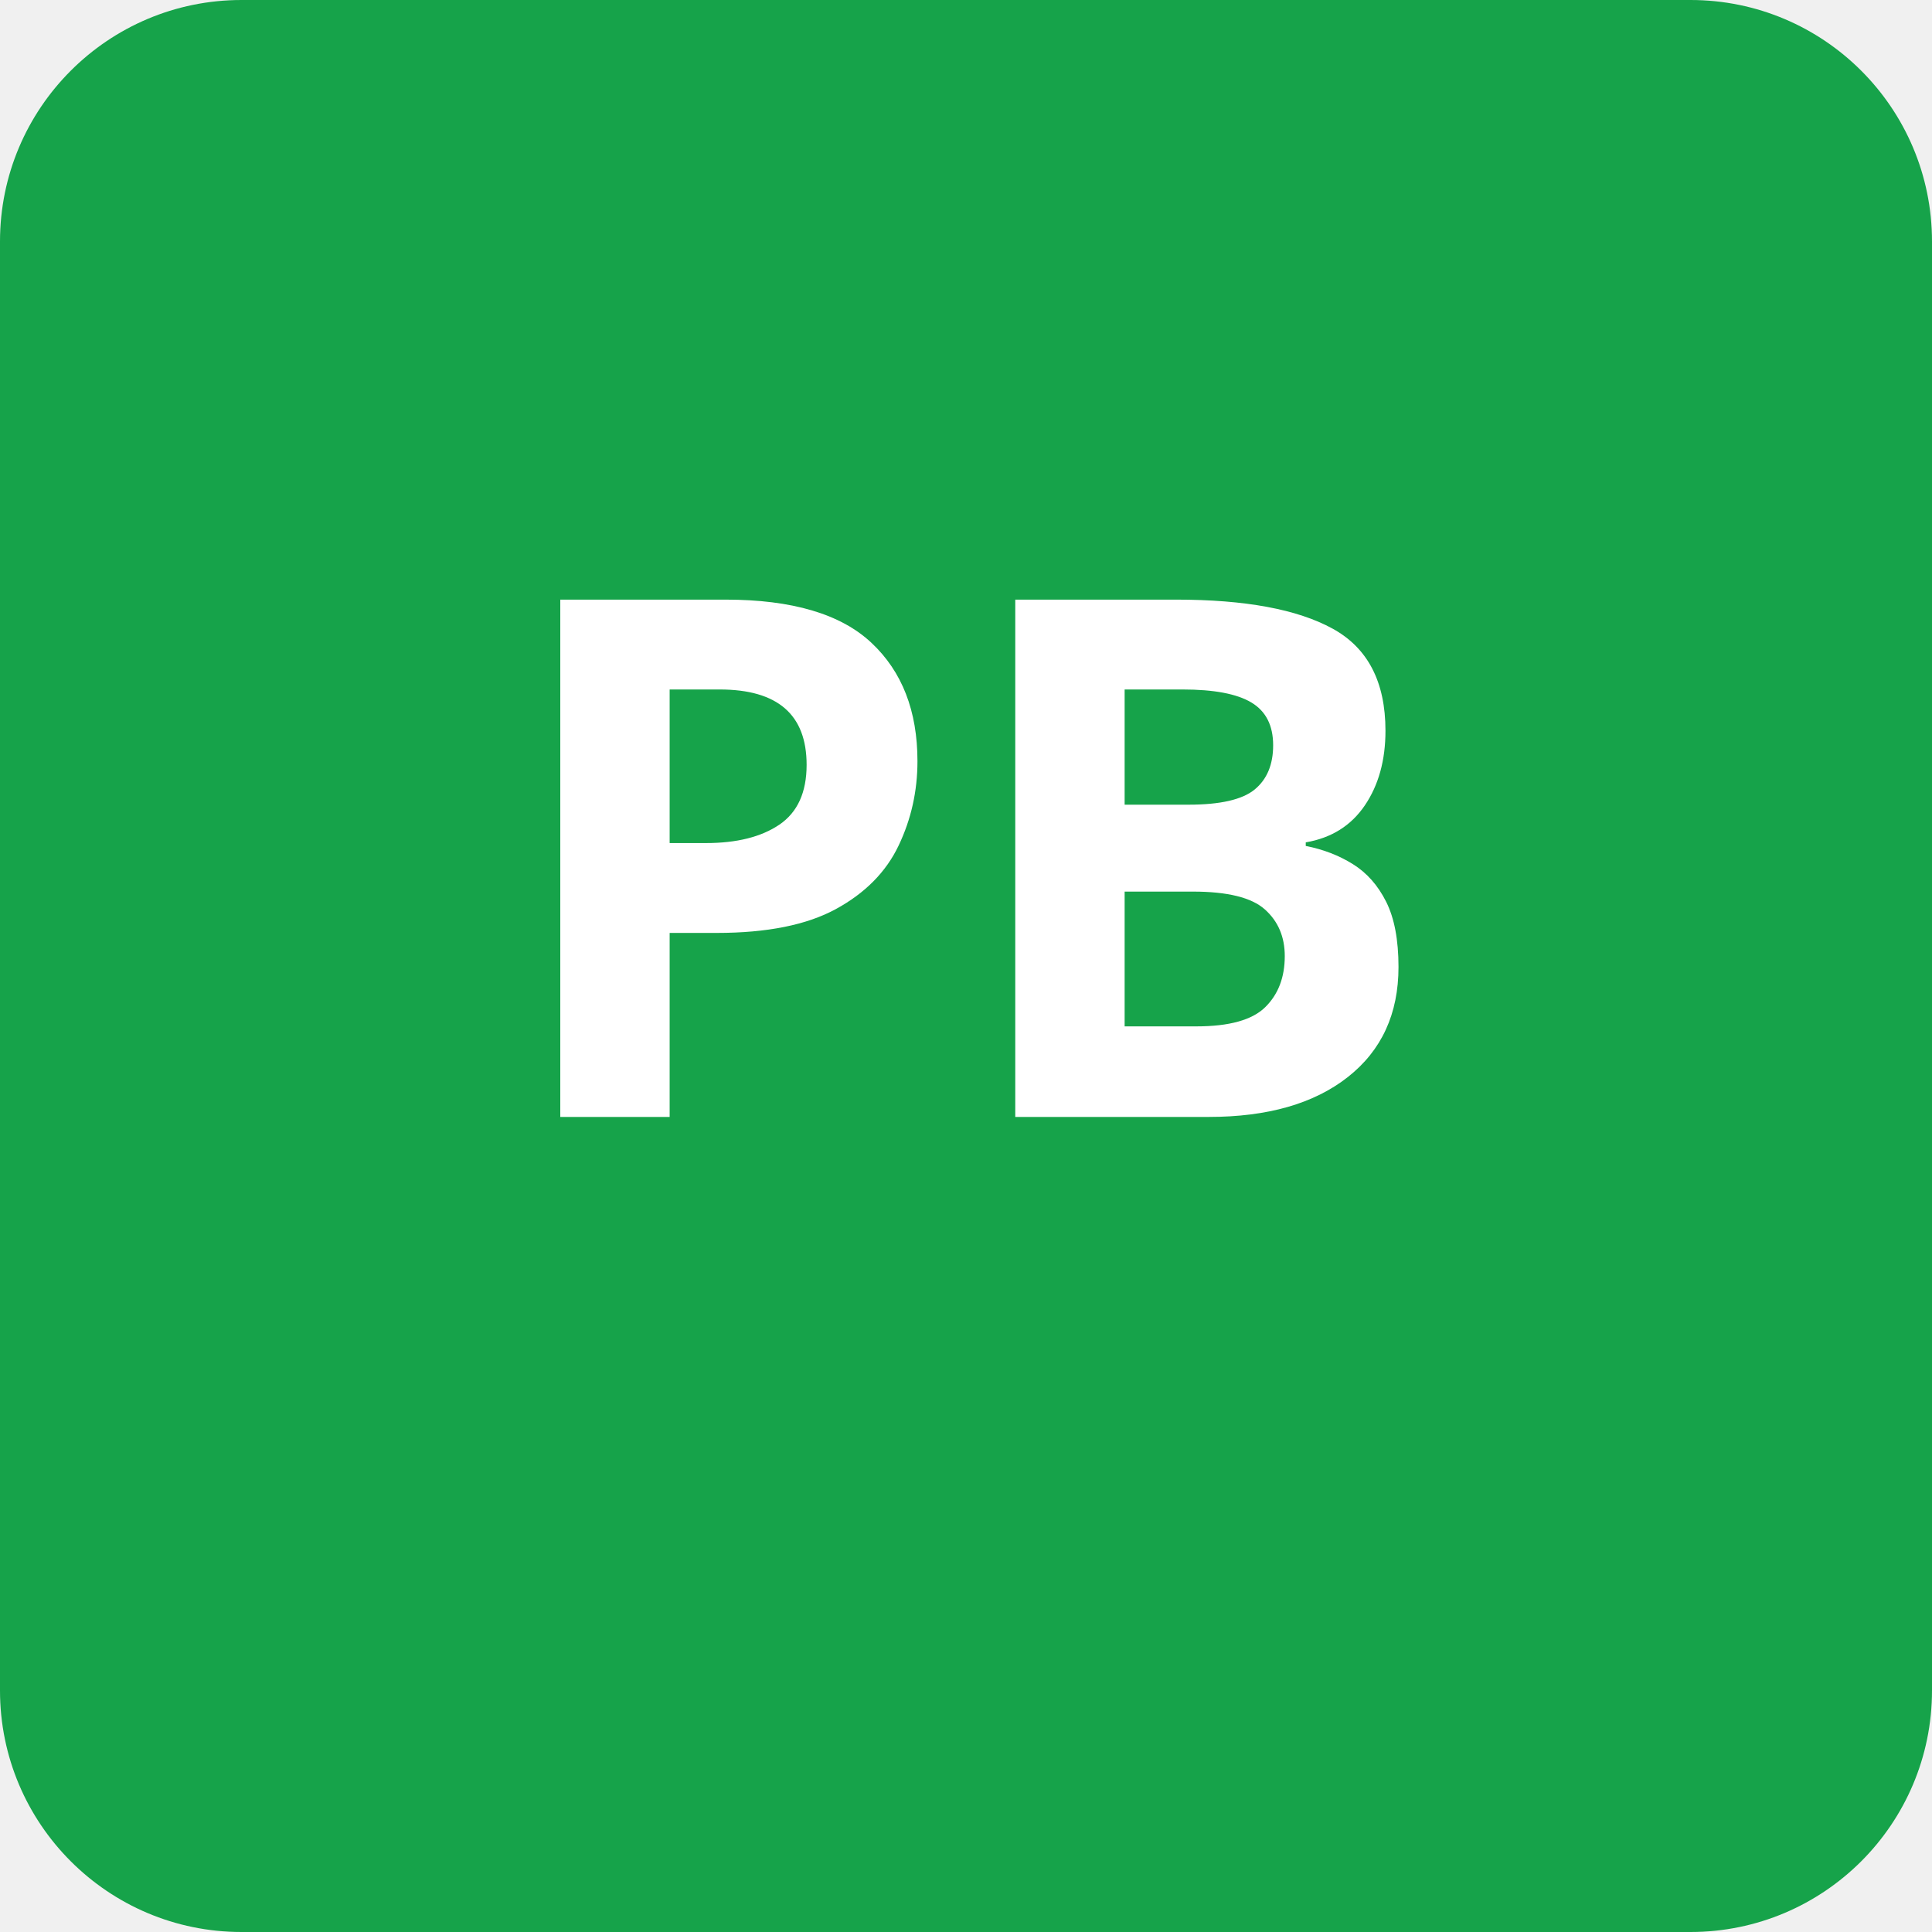
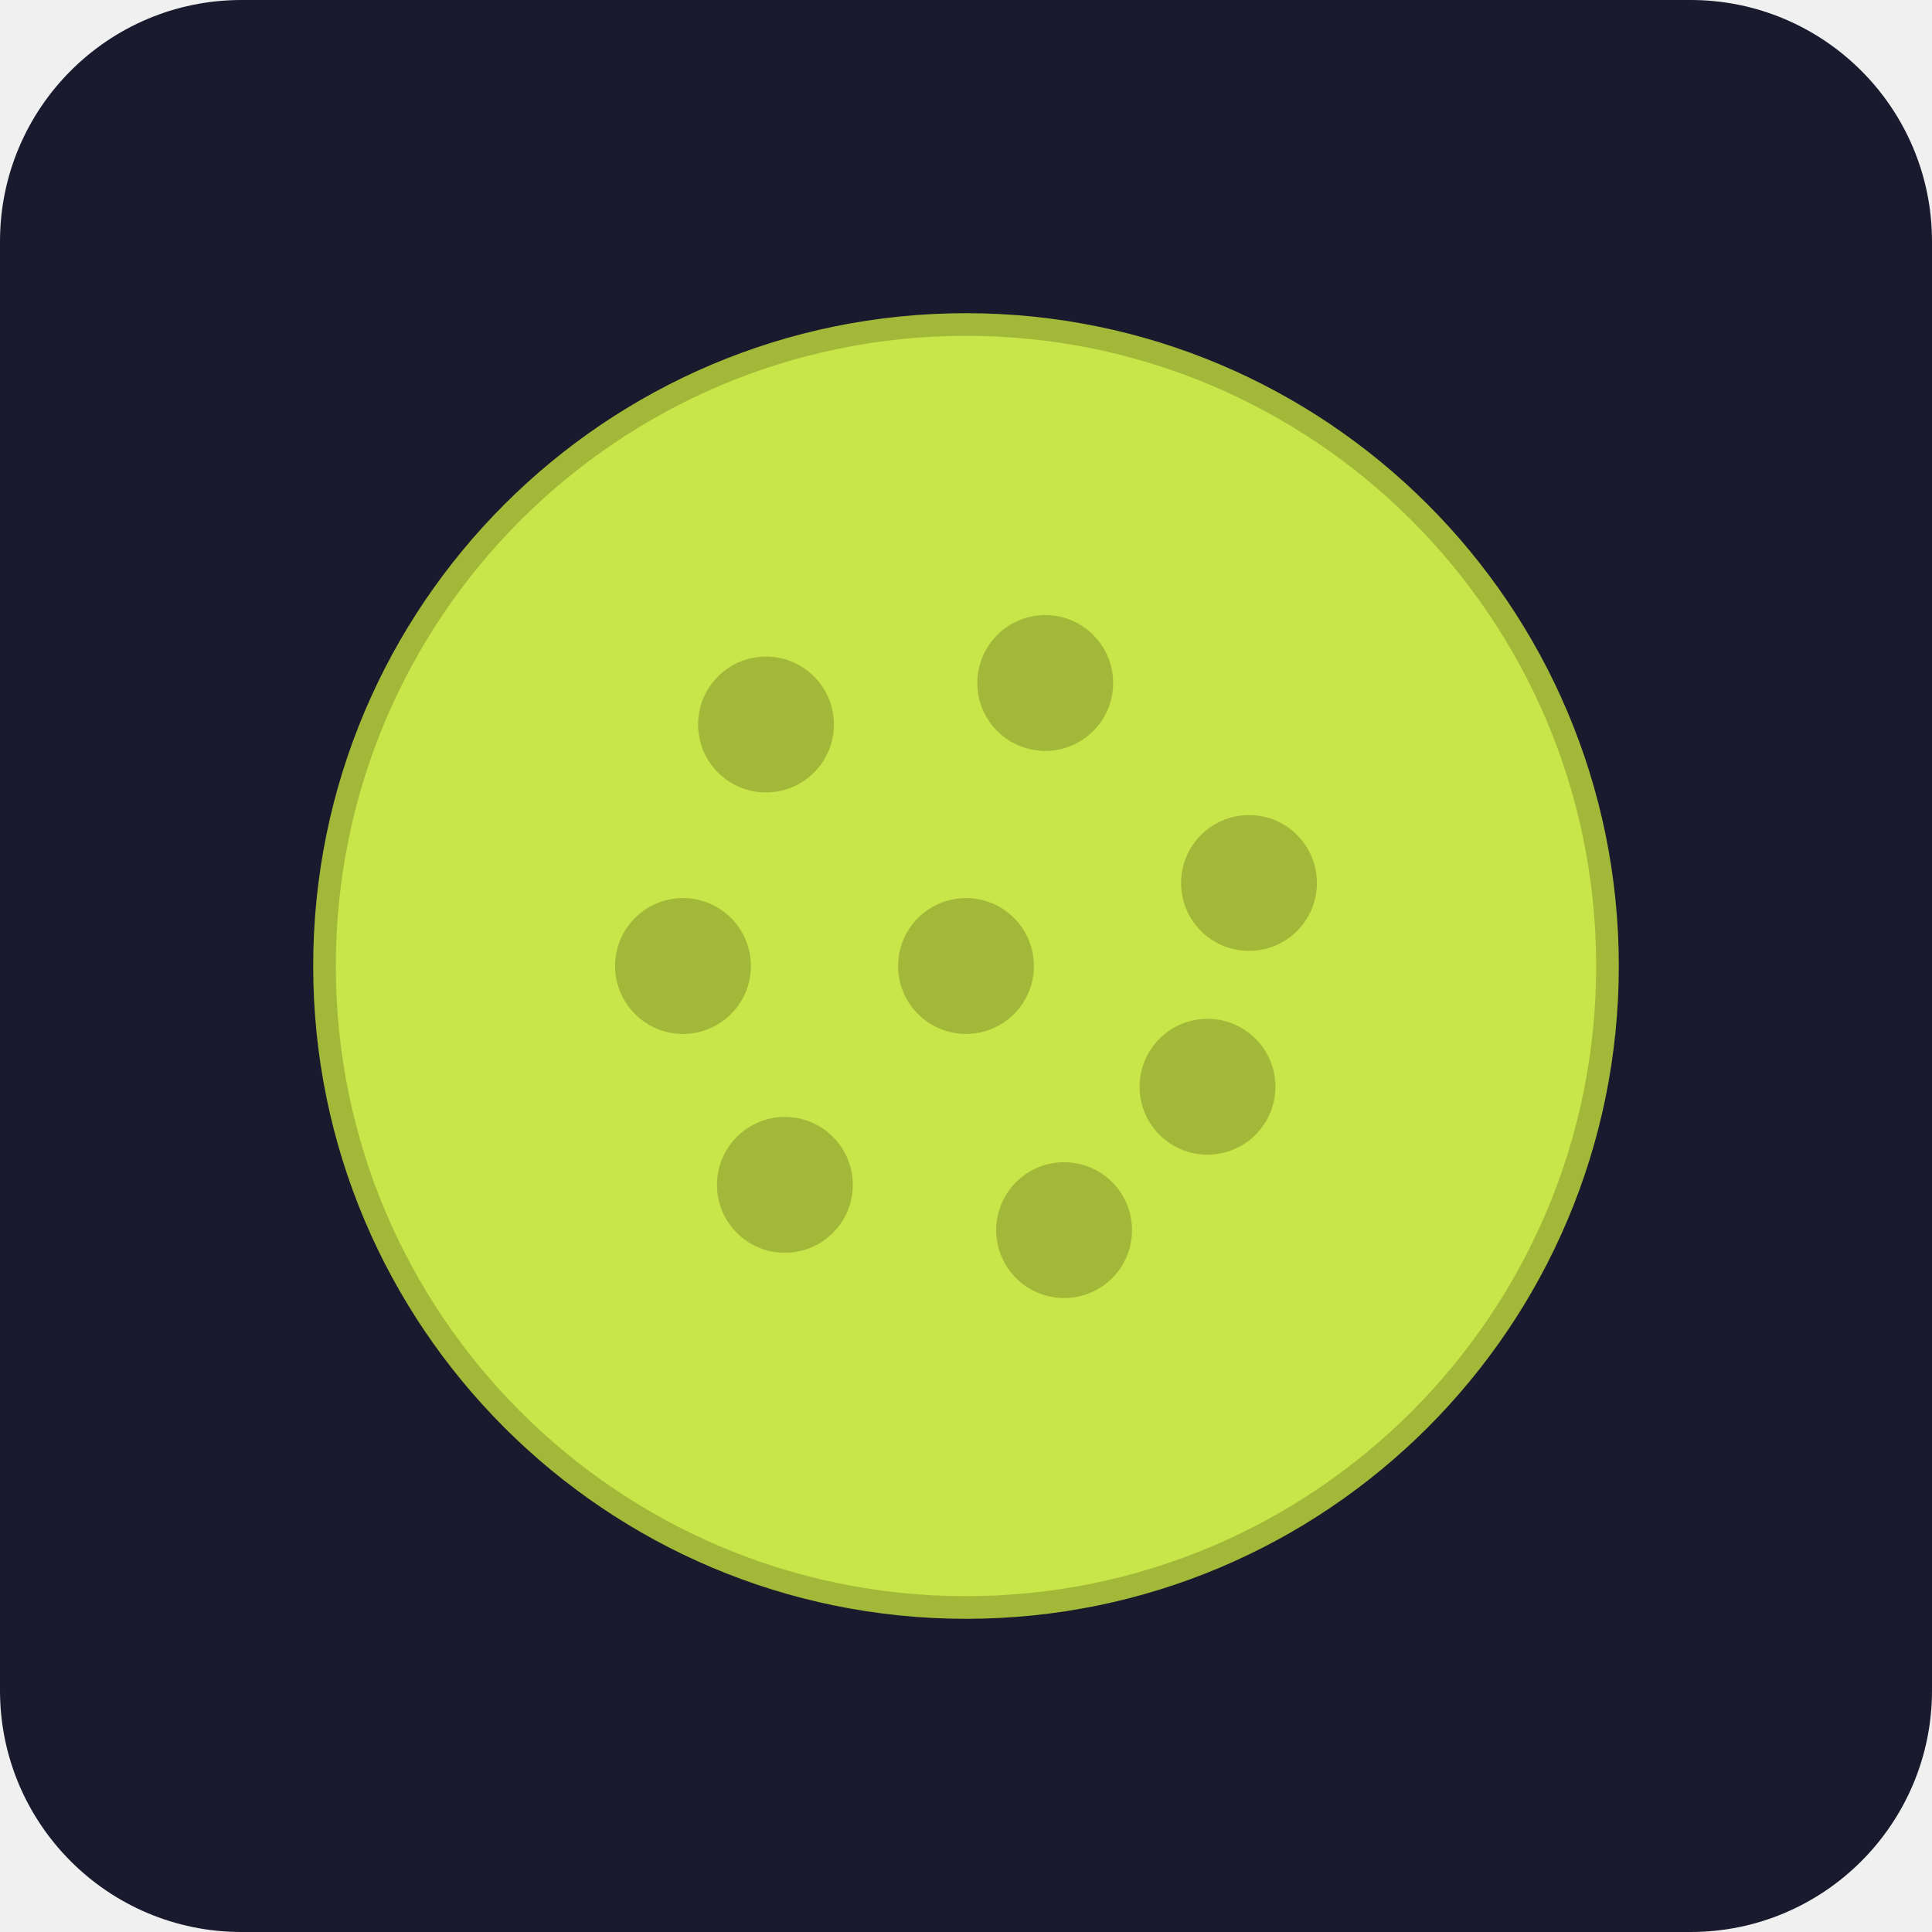
<svg xmlns="http://www.w3.org/2000/svg" width="512" height="512" viewBox="0 0 512 512">
-   <rect width="512" height="512" rx="64" fill="#16a34a" />
-   <text x="256" y="296" text-anchor="middle" font-family="system-ui, sans-serif" font-size="192" font-weight="700" fill="white">PB</text>
+   <rect width="512" height="512" rx="64" fill="#1a1a2e" />
+   <circle cx="256" cy="256" r="170" fill="#c8e64a" stroke="#a3b838" stroke-width="6" />
+   <circle cx="203" cy="192" r="18" fill="#a3b838" />
+   <circle cx="277" cy="181" r="18" fill="#a3b838" />
+   <circle cx="331" cy="234" r="18" fill="#a3b838" />
+   <circle cx="181" cy="256" r="18" fill="#a3b838" />
+   <circle cx="256" cy="256" r="18" fill="#a3b838" />
+   <circle cx="320" cy="288" r="18" fill="#a3b838" />
+   <circle cx="208" cy="314" r="18" fill="#a3b838" />
+   <circle cx="282" cy="326" r="18" fill="#a3b838" />
</svg>
